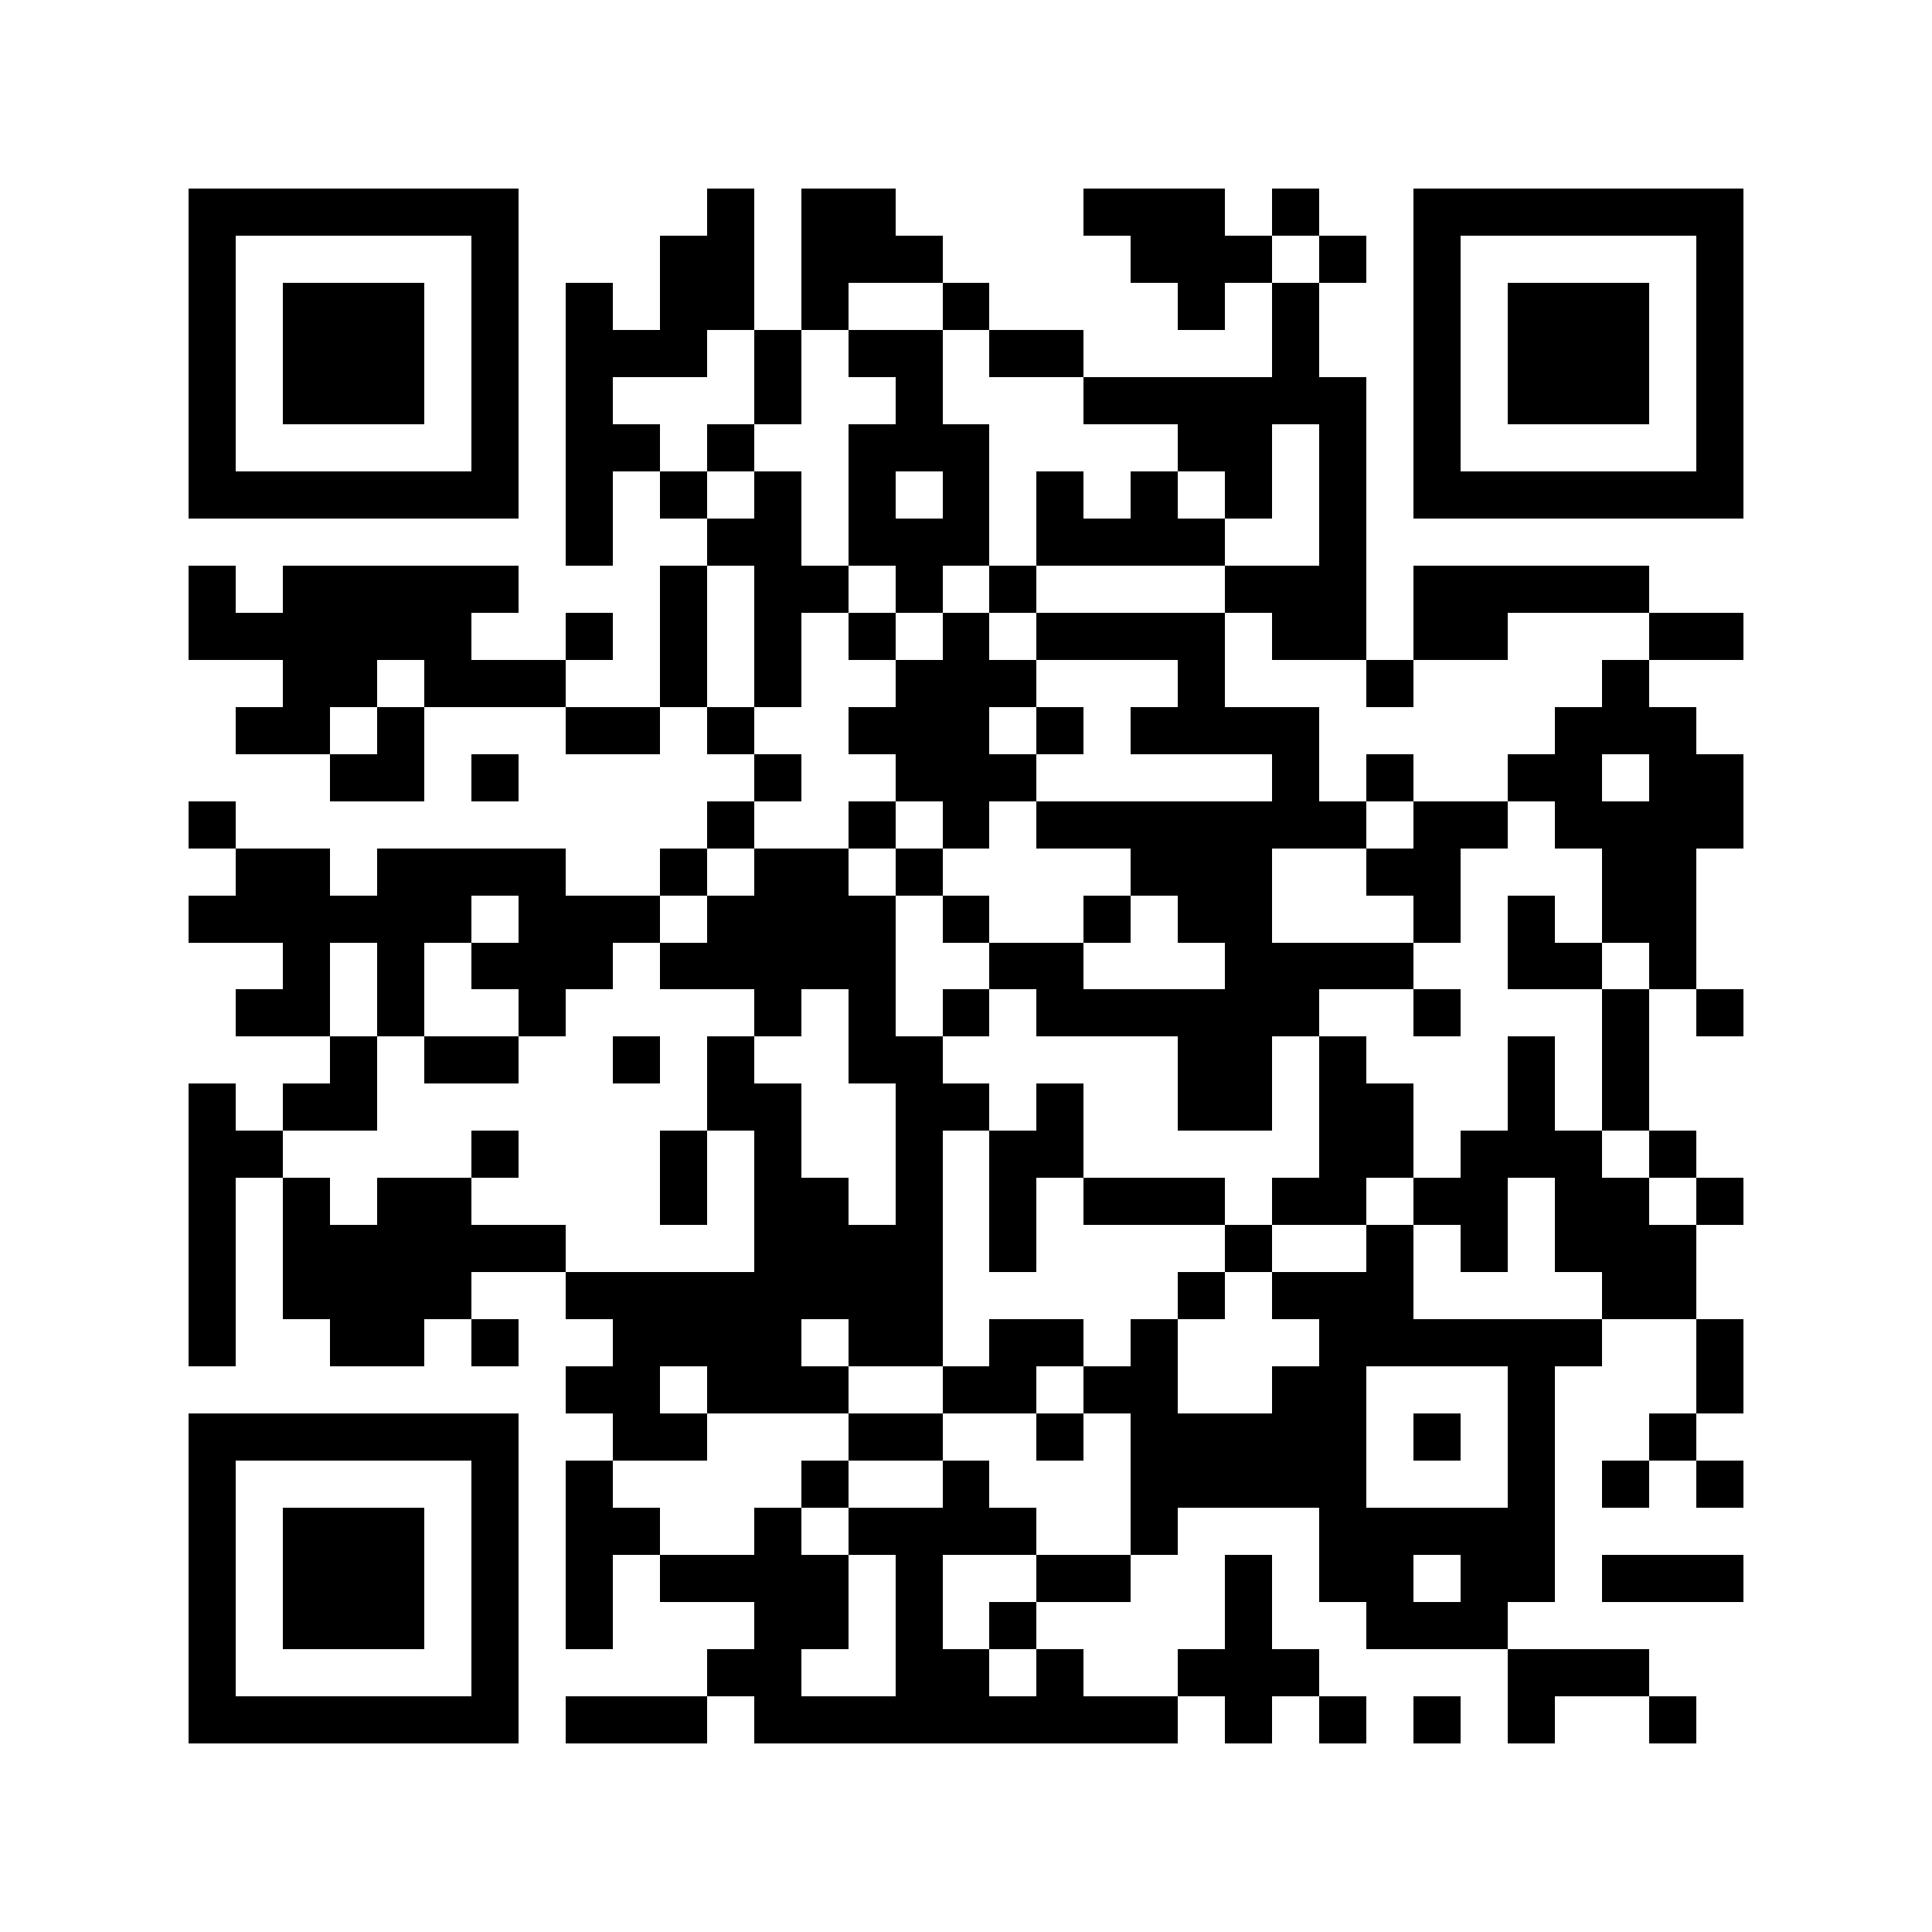
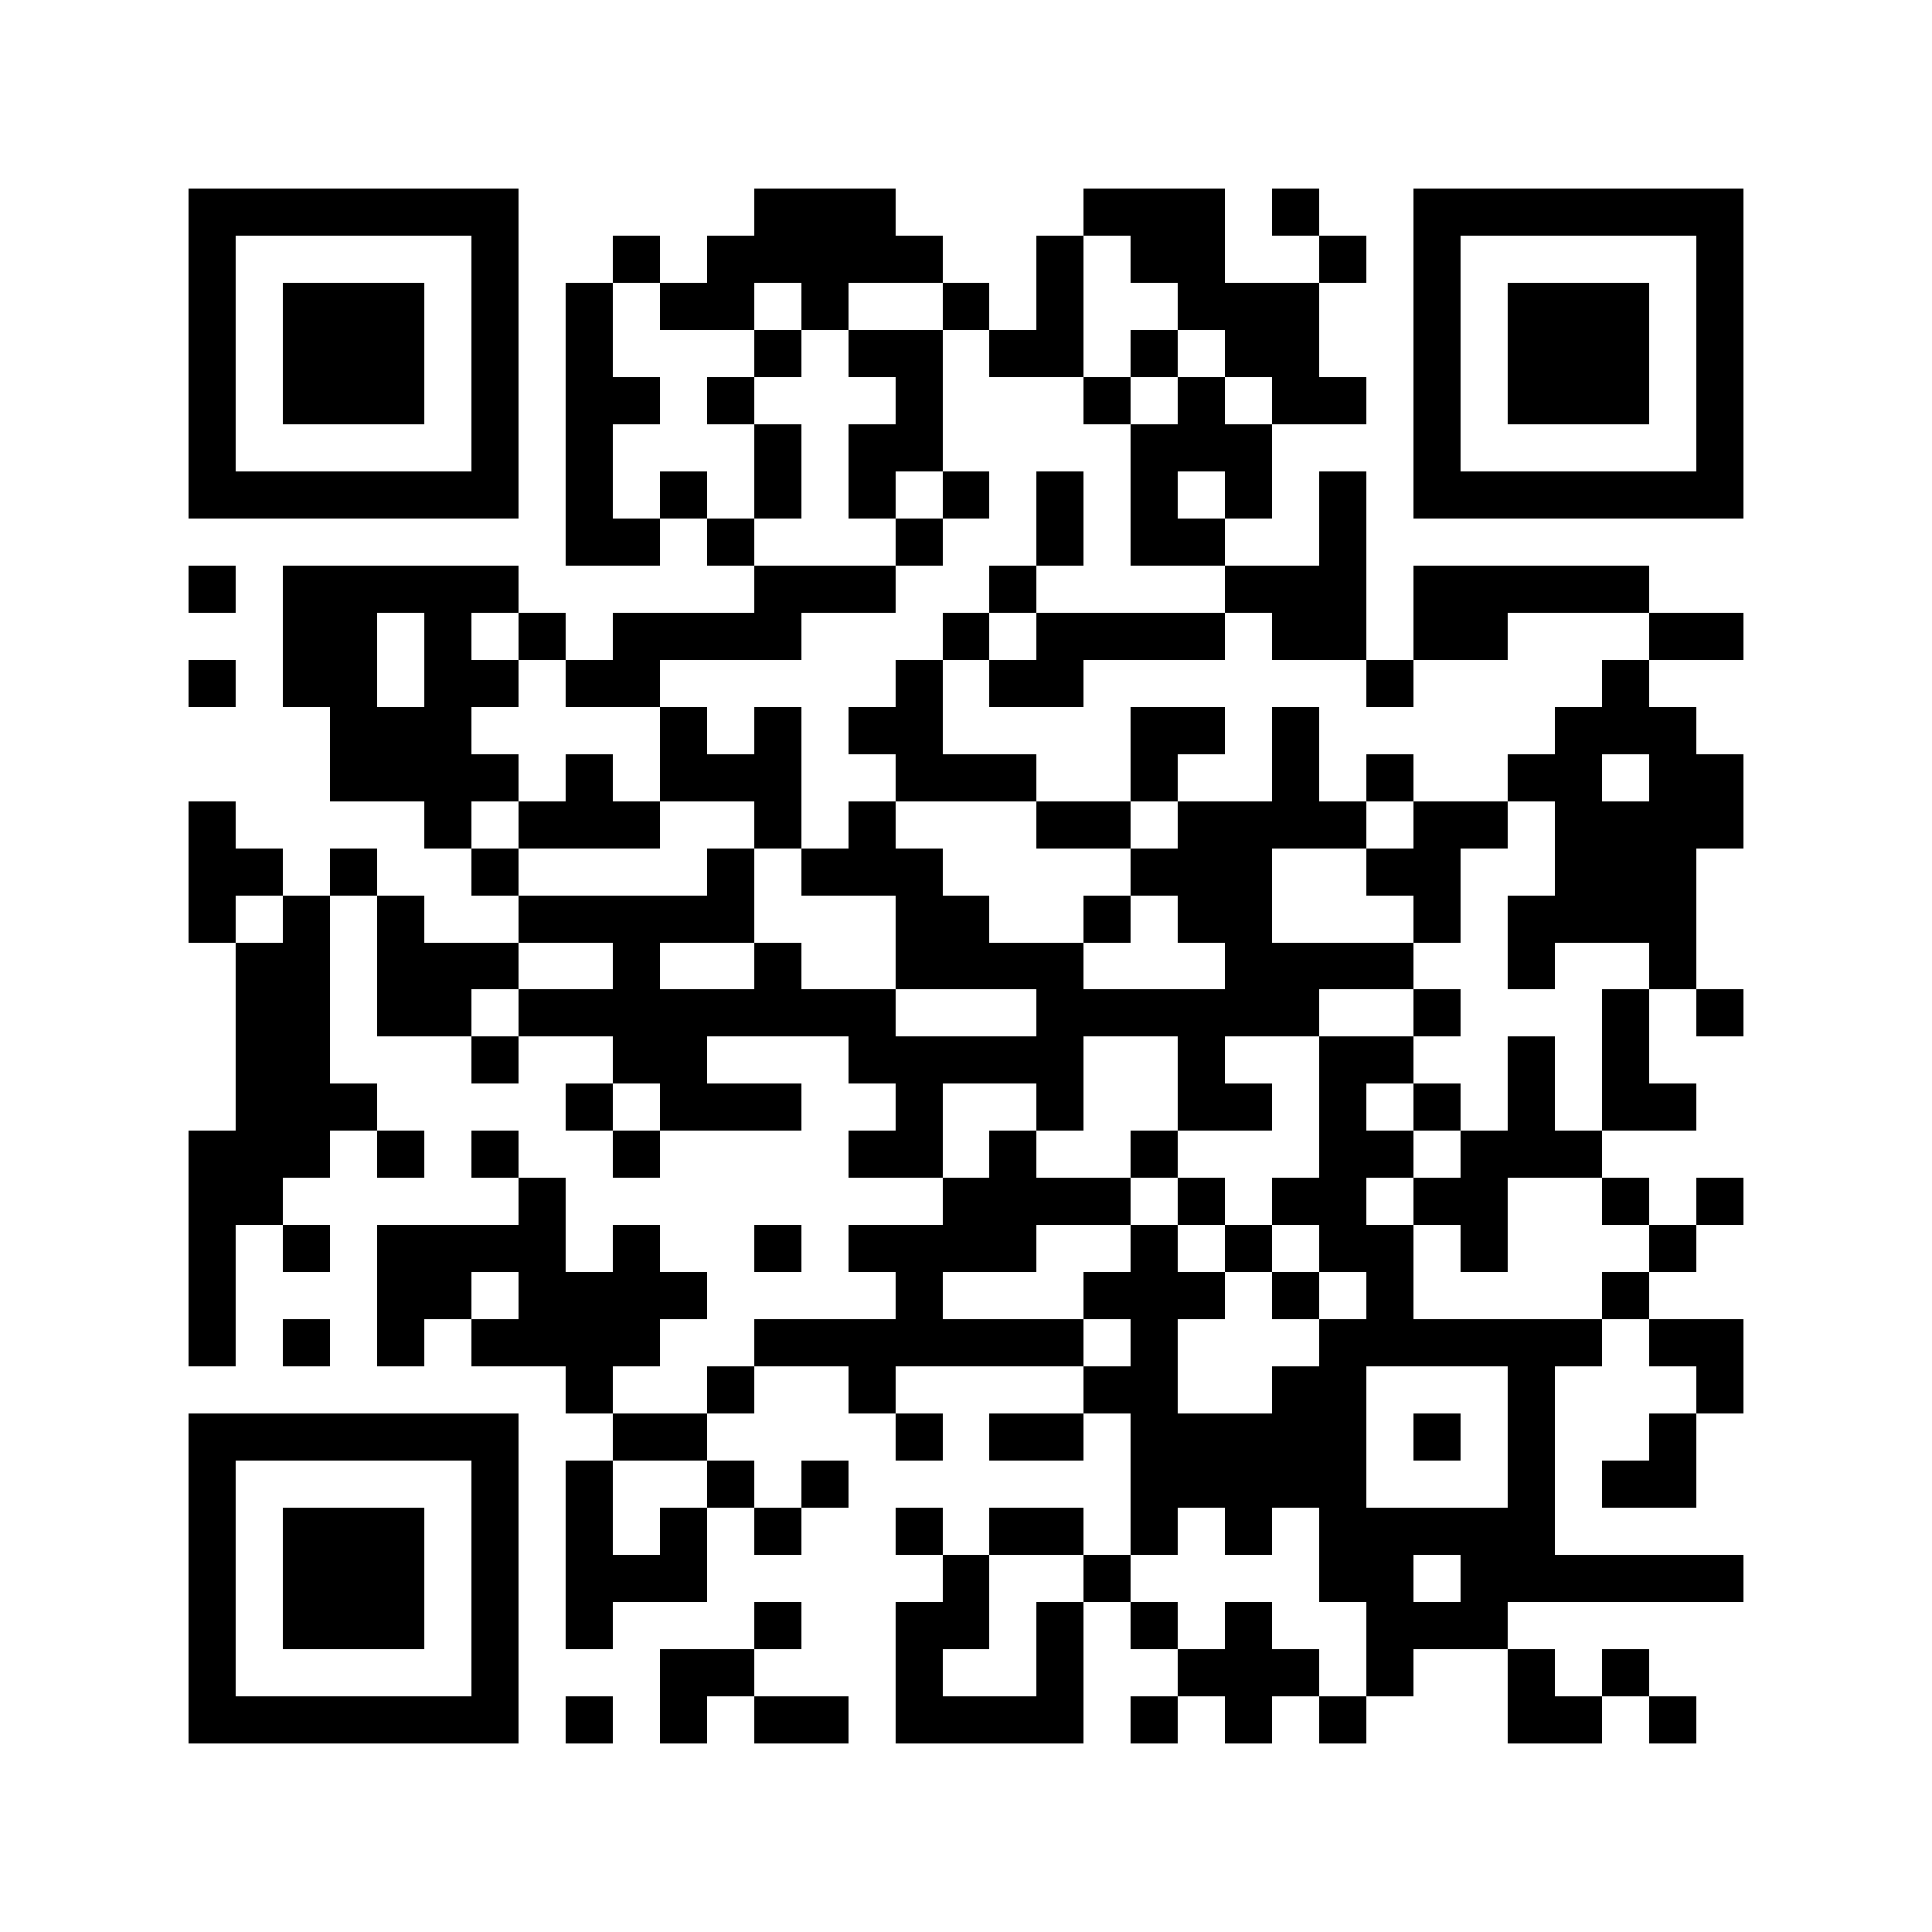
<svg xmlns="http://www.w3.org/2000/svg" viewBox="0 0 41 41" shape-rendering="crispEdges">
  <path fill="#ffffff" d="M0 0h41v41H0z" />
-   <path stroke="#000000" d="M4 4.5h7m4 0h1m1 0h2m4 0h3m1 0h1m2 0h7M4 5.5h1m5 0h1m3 0h2m1 0h3m4 0h3m1 0h1m1 0h1m5 0h1M4 6.5h1m1 0h3m1 0h1m1 0h1m1 0h2m1 0h1m2 0h1m4 0h1m1 0h1m2 0h1m1 0h3m1 0h1M4 7.5h1m1 0h3m1 0h1m1 0h3m1 0h1m1 0h2m1 0h2m4 0h1m2 0h1m1 0h3m1 0h1M4 8.5h1m1 0h3m1 0h1m1 0h1m3 0h1m2 0h1m3 0h6m1 0h1m1 0h3m1 0h1M4 9.5h1m5 0h1m1 0h2m1 0h1m2 0h3m4 0h2m1 0h1m1 0h1m5 0h1M4 10.5h7m1 0h1m1 0h1m1 0h1m1 0h1m1 0h1m1 0h1m1 0h1m1 0h1m1 0h1m1 0h7M12 11.5h1m2 0h2m1 0h3m1 0h4m2 0h1M4 12.5h1m1 0h5m3 0h1m1 0h2m1 0h1m1 0h1m4 0h3m1 0h5M4 13.5h6m2 0h1m1 0h1m1 0h1m1 0h1m1 0h1m1 0h4m1 0h2m1 0h2m3 0h2M6 14.5h2m1 0h3m2 0h1m1 0h1m2 0h3m3 0h1m3 0h1m4 0h1M5 15.5h2m1 0h1m3 0h2m1 0h1m2 0h3m1 0h1m1 0h4m5 0h3M7 16.5h2m1 0h1m5 0h1m2 0h3m5 0h1m1 0h1m2 0h2m1 0h2M4 17.5h1m10 0h1m2 0h1m1 0h1m1 0h7m1 0h2m1 0h4M5 18.5h2m1 0h4m2 0h1m1 0h2m1 0h1m4 0h3m2 0h2m3 0h2M4 19.5h6m1 0h3m1 0h4m1 0h1m2 0h1m1 0h2m3 0h1m1 0h1m1 0h2M6 20.5h1m1 0h1m1 0h3m1 0h5m2 0h2m3 0h4m2 0h2m1 0h1M5 21.5h2m1 0h1m2 0h1m4 0h1m1 0h1m1 0h1m1 0h6m2 0h1m3 0h1m1 0h1M7 22.5h1m1 0h2m2 0h1m1 0h1m2 0h2m5 0h2m1 0h1m3 0h1m1 0h1M4 23.5h1m1 0h2m7 0h2m2 0h2m1 0h1m2 0h2m1 0h2m2 0h1m1 0h1M4 24.5h2m4 0h1m3 0h1m1 0h1m2 0h1m1 0h2m5 0h2m1 0h3m1 0h1M4 25.5h1m1 0h1m1 0h2m4 0h1m1 0h2m1 0h1m1 0h1m1 0h3m1 0h2m1 0h2m1 0h2m1 0h1M4 26.5h1m1 0h6m4 0h4m1 0h1m4 0h1m2 0h1m1 0h1m1 0h3M4 27.5h1m1 0h4m2 0h8m5 0h1m1 0h3m4 0h2M4 28.5h1m2 0h2m1 0h1m2 0h4m1 0h2m1 0h2m1 0h1m3 0h6m2 0h1M12 29.5h2m1 0h3m2 0h2m1 0h2m2 0h2m3 0h1m3 0h1M4 30.5h7m2 0h2m3 0h2m2 0h1m1 0h5m1 0h1m1 0h1m2 0h1M4 31.5h1m5 0h1m1 0h1m4 0h1m2 0h1m3 0h5m3 0h1m1 0h1m1 0h1M4 32.5h1m1 0h3m1 0h1m1 0h2m2 0h1m1 0h4m2 0h1m3 0h5M4 33.5h1m1 0h3m1 0h1m1 0h1m1 0h4m1 0h1m2 0h2m2 0h1m1 0h2m1 0h2m1 0h3M4 34.5h1m1 0h3m1 0h1m1 0h1m3 0h2m1 0h1m1 0h1m4 0h1m2 0h3M4 35.5h1m5 0h1m4 0h2m2 0h2m1 0h1m2 0h3m4 0h3M4 36.5h7m1 0h3m1 0h9m1 0h1m1 0h1m1 0h1m1 0h1m2 0h1" />
+   <path stroke="#000000" d="M4 4.5h7m5 0h3m4 0h3m1 0h1m2 0h7M4 5.5h1m5 0h1m2 0h1m1 0h5m2 0h1m1 0h2m2 0h1m1 0h1m5 0h1M4 6.5h1m1 0h3m1 0h1m1 0h1m1 0h2m1 0h1m2 0h1m1 0h1m2 0h3m2 0h1m1 0h3m1 0h1M4 7.5h1m1 0h3m1 0h1m1 0h1m3 0h1m1 0h2m1 0h2m1 0h1m1 0h2m2 0h1m1 0h3m1 0h1M4 8.5h1m1 0h3m1 0h1m1 0h2m1 0h1m3 0h1m3 0h1m1 0h1m1 0h2m1 0h1m1 0h3m1 0h1M4 9.5h1m5 0h1m1 0h1m3 0h1m1 0h2m4 0h3m3 0h1m5 0h1M4 10.5h7m1 0h1m1 0h1m1 0h1m1 0h1m1 0h1m1 0h1m1 0h1m1 0h1m1 0h1m1 0h7M12 11.5h2m1 0h1m3 0h1m2 0h1m1 0h2m2 0h1M4 12.5h1m1 0h5m5 0h3m2 0h1m4 0h3m1 0h5M6 13.5h2m1 0h1m1 0h1m1 0h4m3 0h1m1 0h4m1 0h2m1 0h2m3 0h2M4 14.5h1m1 0h2m1 0h2m1 0h2m5 0h1m1 0h2m6 0h1m4 0h1M7 15.5h3m4 0h1m1 0h1m1 0h2m4 0h2m1 0h1m5 0h3M7 16.5h4m1 0h1m1 0h3m2 0h3m2 0h1m2 0h1m1 0h1m2 0h2m1 0h2M4 17.5h1m4 0h1m1 0h3m2 0h1m1 0h1m3 0h2m1 0h4m1 0h2m1 0h4M4 18.5h2m1 0h1m2 0h1m4 0h1m1 0h3m4 0h3m2 0h2m2 0h3M4 19.5h1m1 0h1m1 0h1m2 0h5m3 0h2m2 0h1m1 0h2m3 0h1m1 0h4M5 20.5h2m1 0h3m2 0h1m2 0h1m2 0h4m3 0h4m2 0h1m2 0h1M5 21.5h2m1 0h2m1 0h8m3 0h6m2 0h1m3 0h1m1 0h1M5 22.5h2m3 0h1m2 0h2m3 0h5m2 0h1m2 0h2m2 0h1m1 0h1M5 23.5h3m4 0h1m1 0h3m2 0h1m2 0h1m2 0h2m1 0h1m1 0h1m1 0h1m1 0h2M4 24.5h3m1 0h1m1 0h1m2 0h1m4 0h2m1 0h1m2 0h1m3 0h2m1 0h3M4 25.5h2m5 0h1m8 0h4m1 0h1m1 0h2m1 0h2m2 0h1m1 0h1M4 26.5h1m1 0h1m1 0h4m1 0h1m2 0h1m1 0h4m2 0h1m1 0h1m1 0h2m1 0h1m3 0h1M4 27.5h1m3 0h2m1 0h4m4 0h1m3 0h3m1 0h1m1 0h1m4 0h1M4 28.5h1m1 0h1m1 0h1m1 0h4m2 0h7m1 0h1m3 0h6m1 0h2M12 29.5h1m2 0h1m2 0h1m4 0h2m2 0h2m3 0h1m3 0h1M4 30.5h7m2 0h2m4 0h1m1 0h2m1 0h5m1 0h1m1 0h1m2 0h1M4 31.5h1m5 0h1m1 0h1m2 0h1m1 0h1m6 0h5m3 0h1m1 0h2M4 32.5h1m1 0h3m1 0h1m1 0h1m1 0h1m1 0h1m2 0h1m1 0h2m1 0h1m1 0h1m1 0h5M4 33.5h1m1 0h3m1 0h1m1 0h3m5 0h1m2 0h1m4 0h2m1 0h6M4 34.5h1m1 0h3m1 0h1m1 0h1m3 0h1m2 0h2m1 0h1m1 0h1m1 0h1m2 0h3M4 35.5h1m5 0h1m3 0h2m3 0h1m2 0h1m2 0h3m1 0h1m2 0h1m1 0h1M4 36.5h7m1 0h1m1 0h1m1 0h2m1 0h4m1 0h1m1 0h1m1 0h1m3 0h2m1 0h1" />
</svg>
